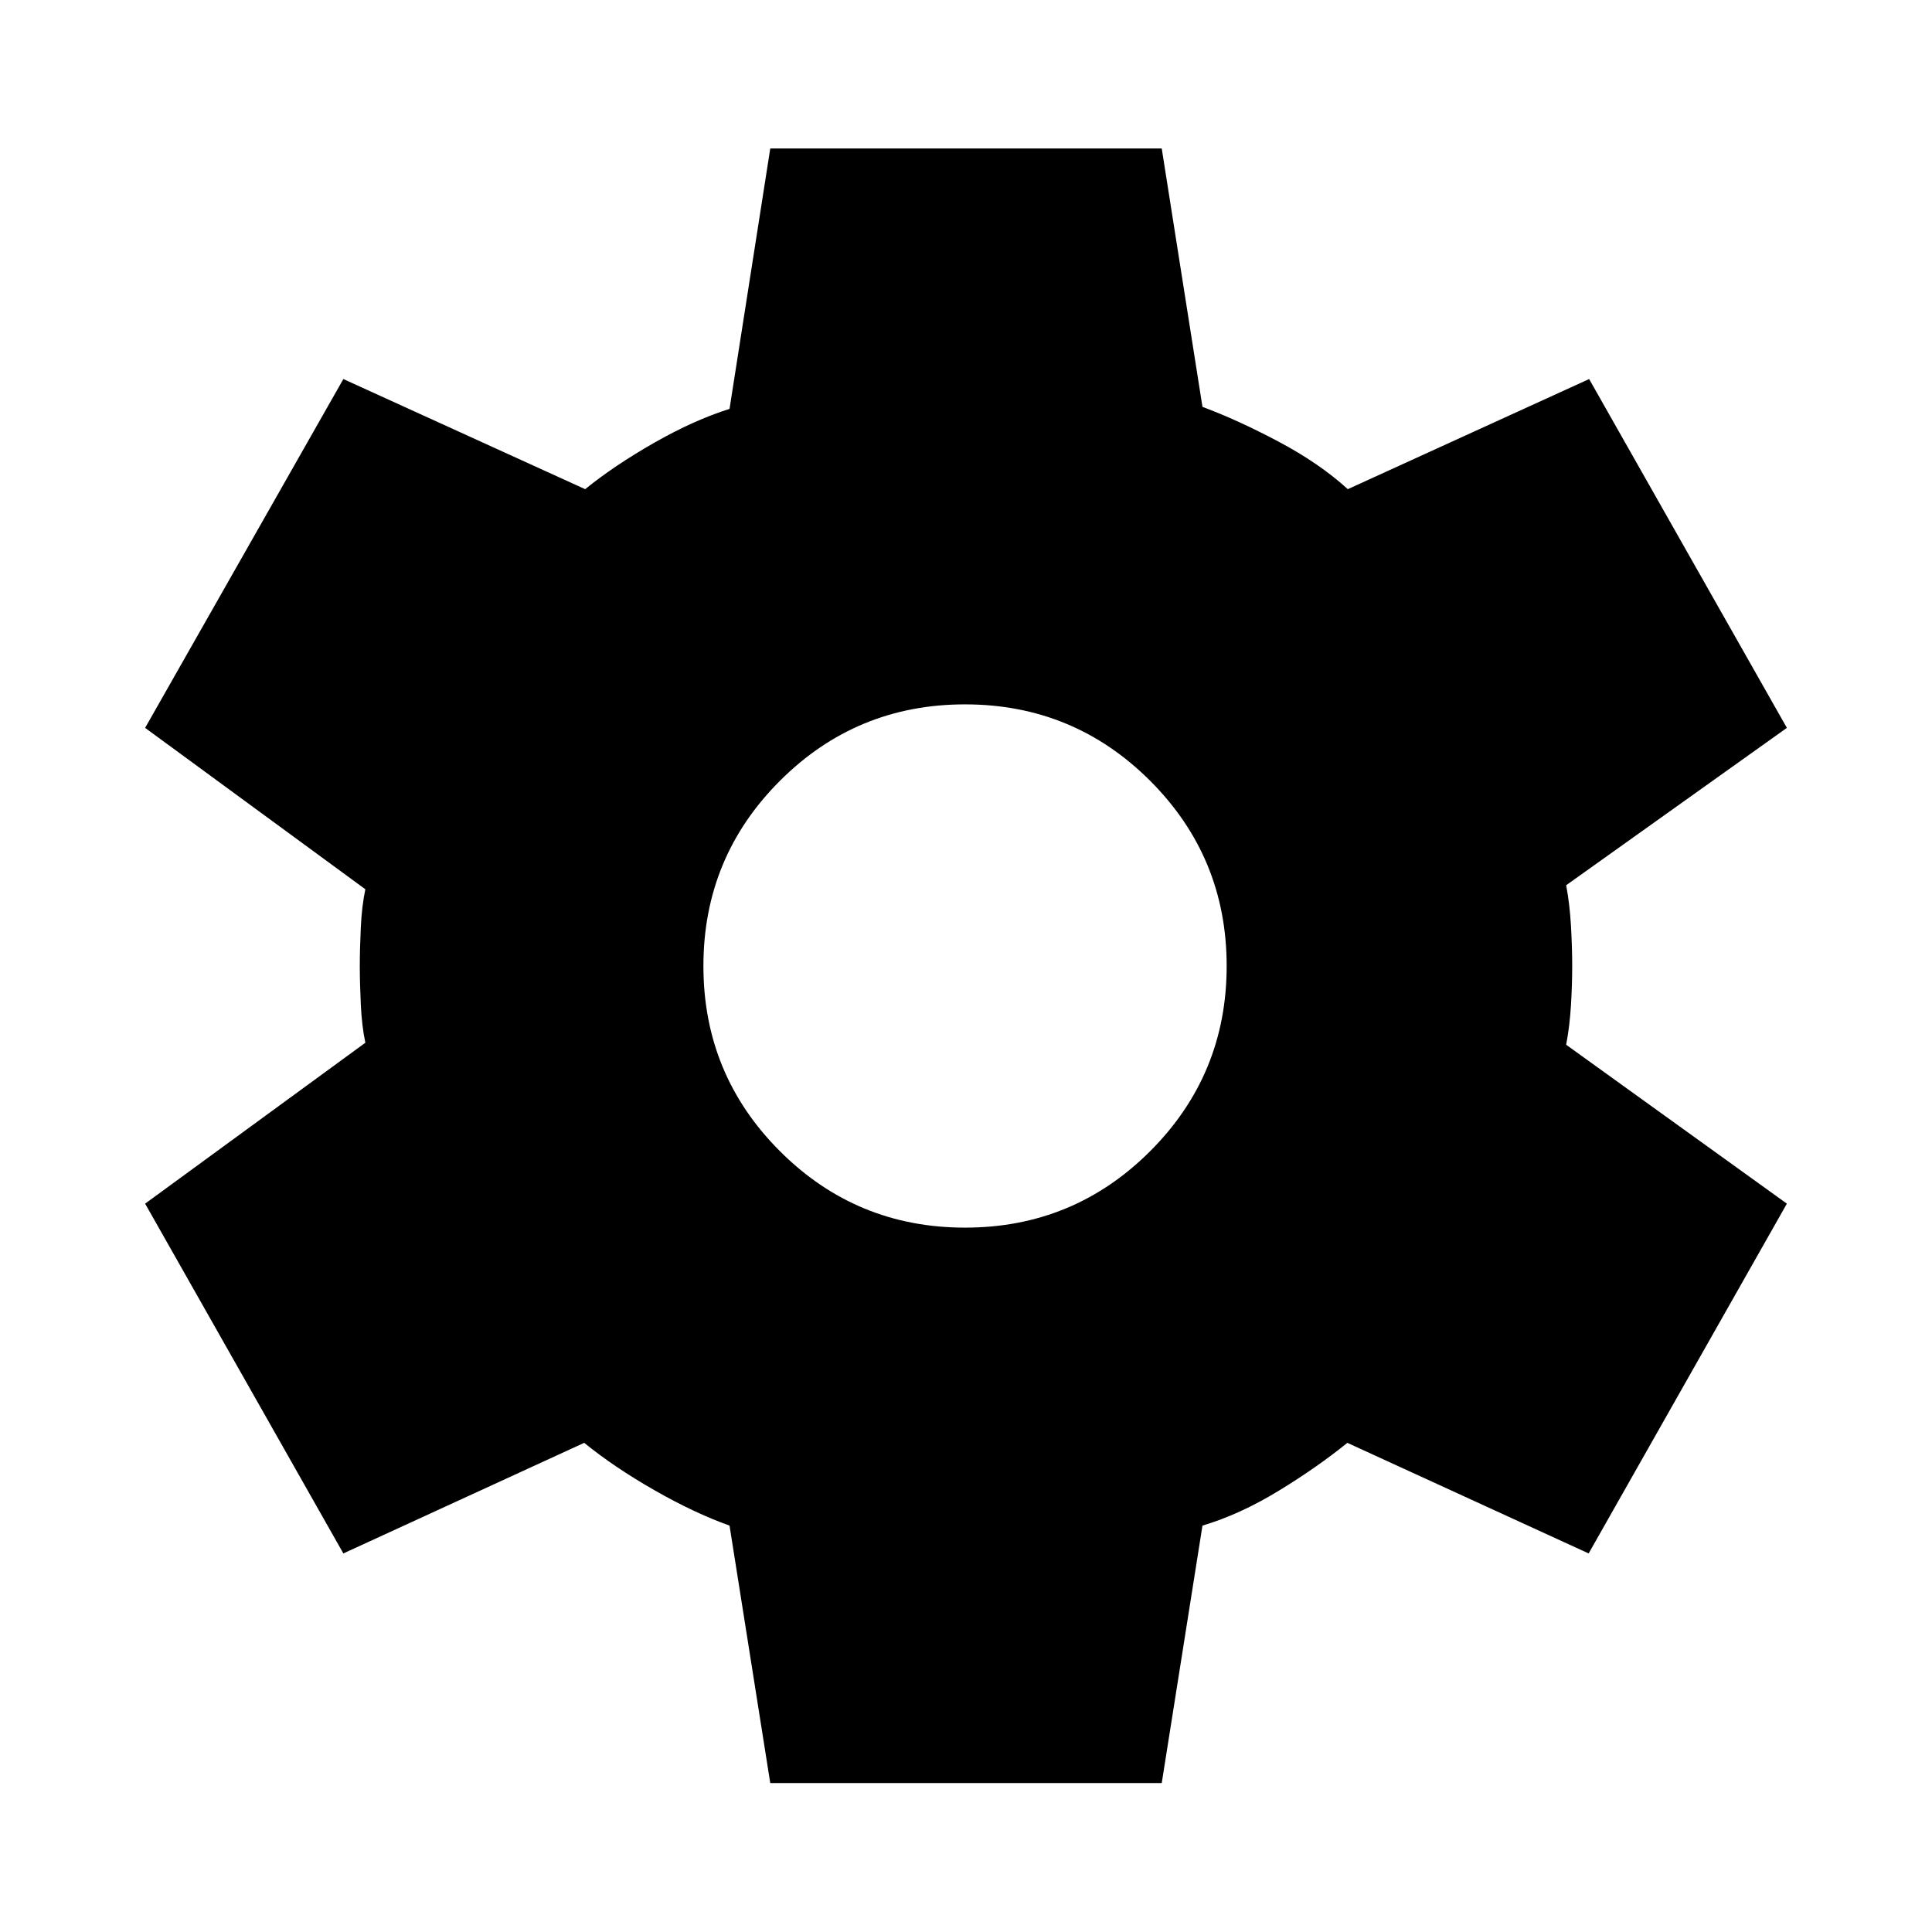
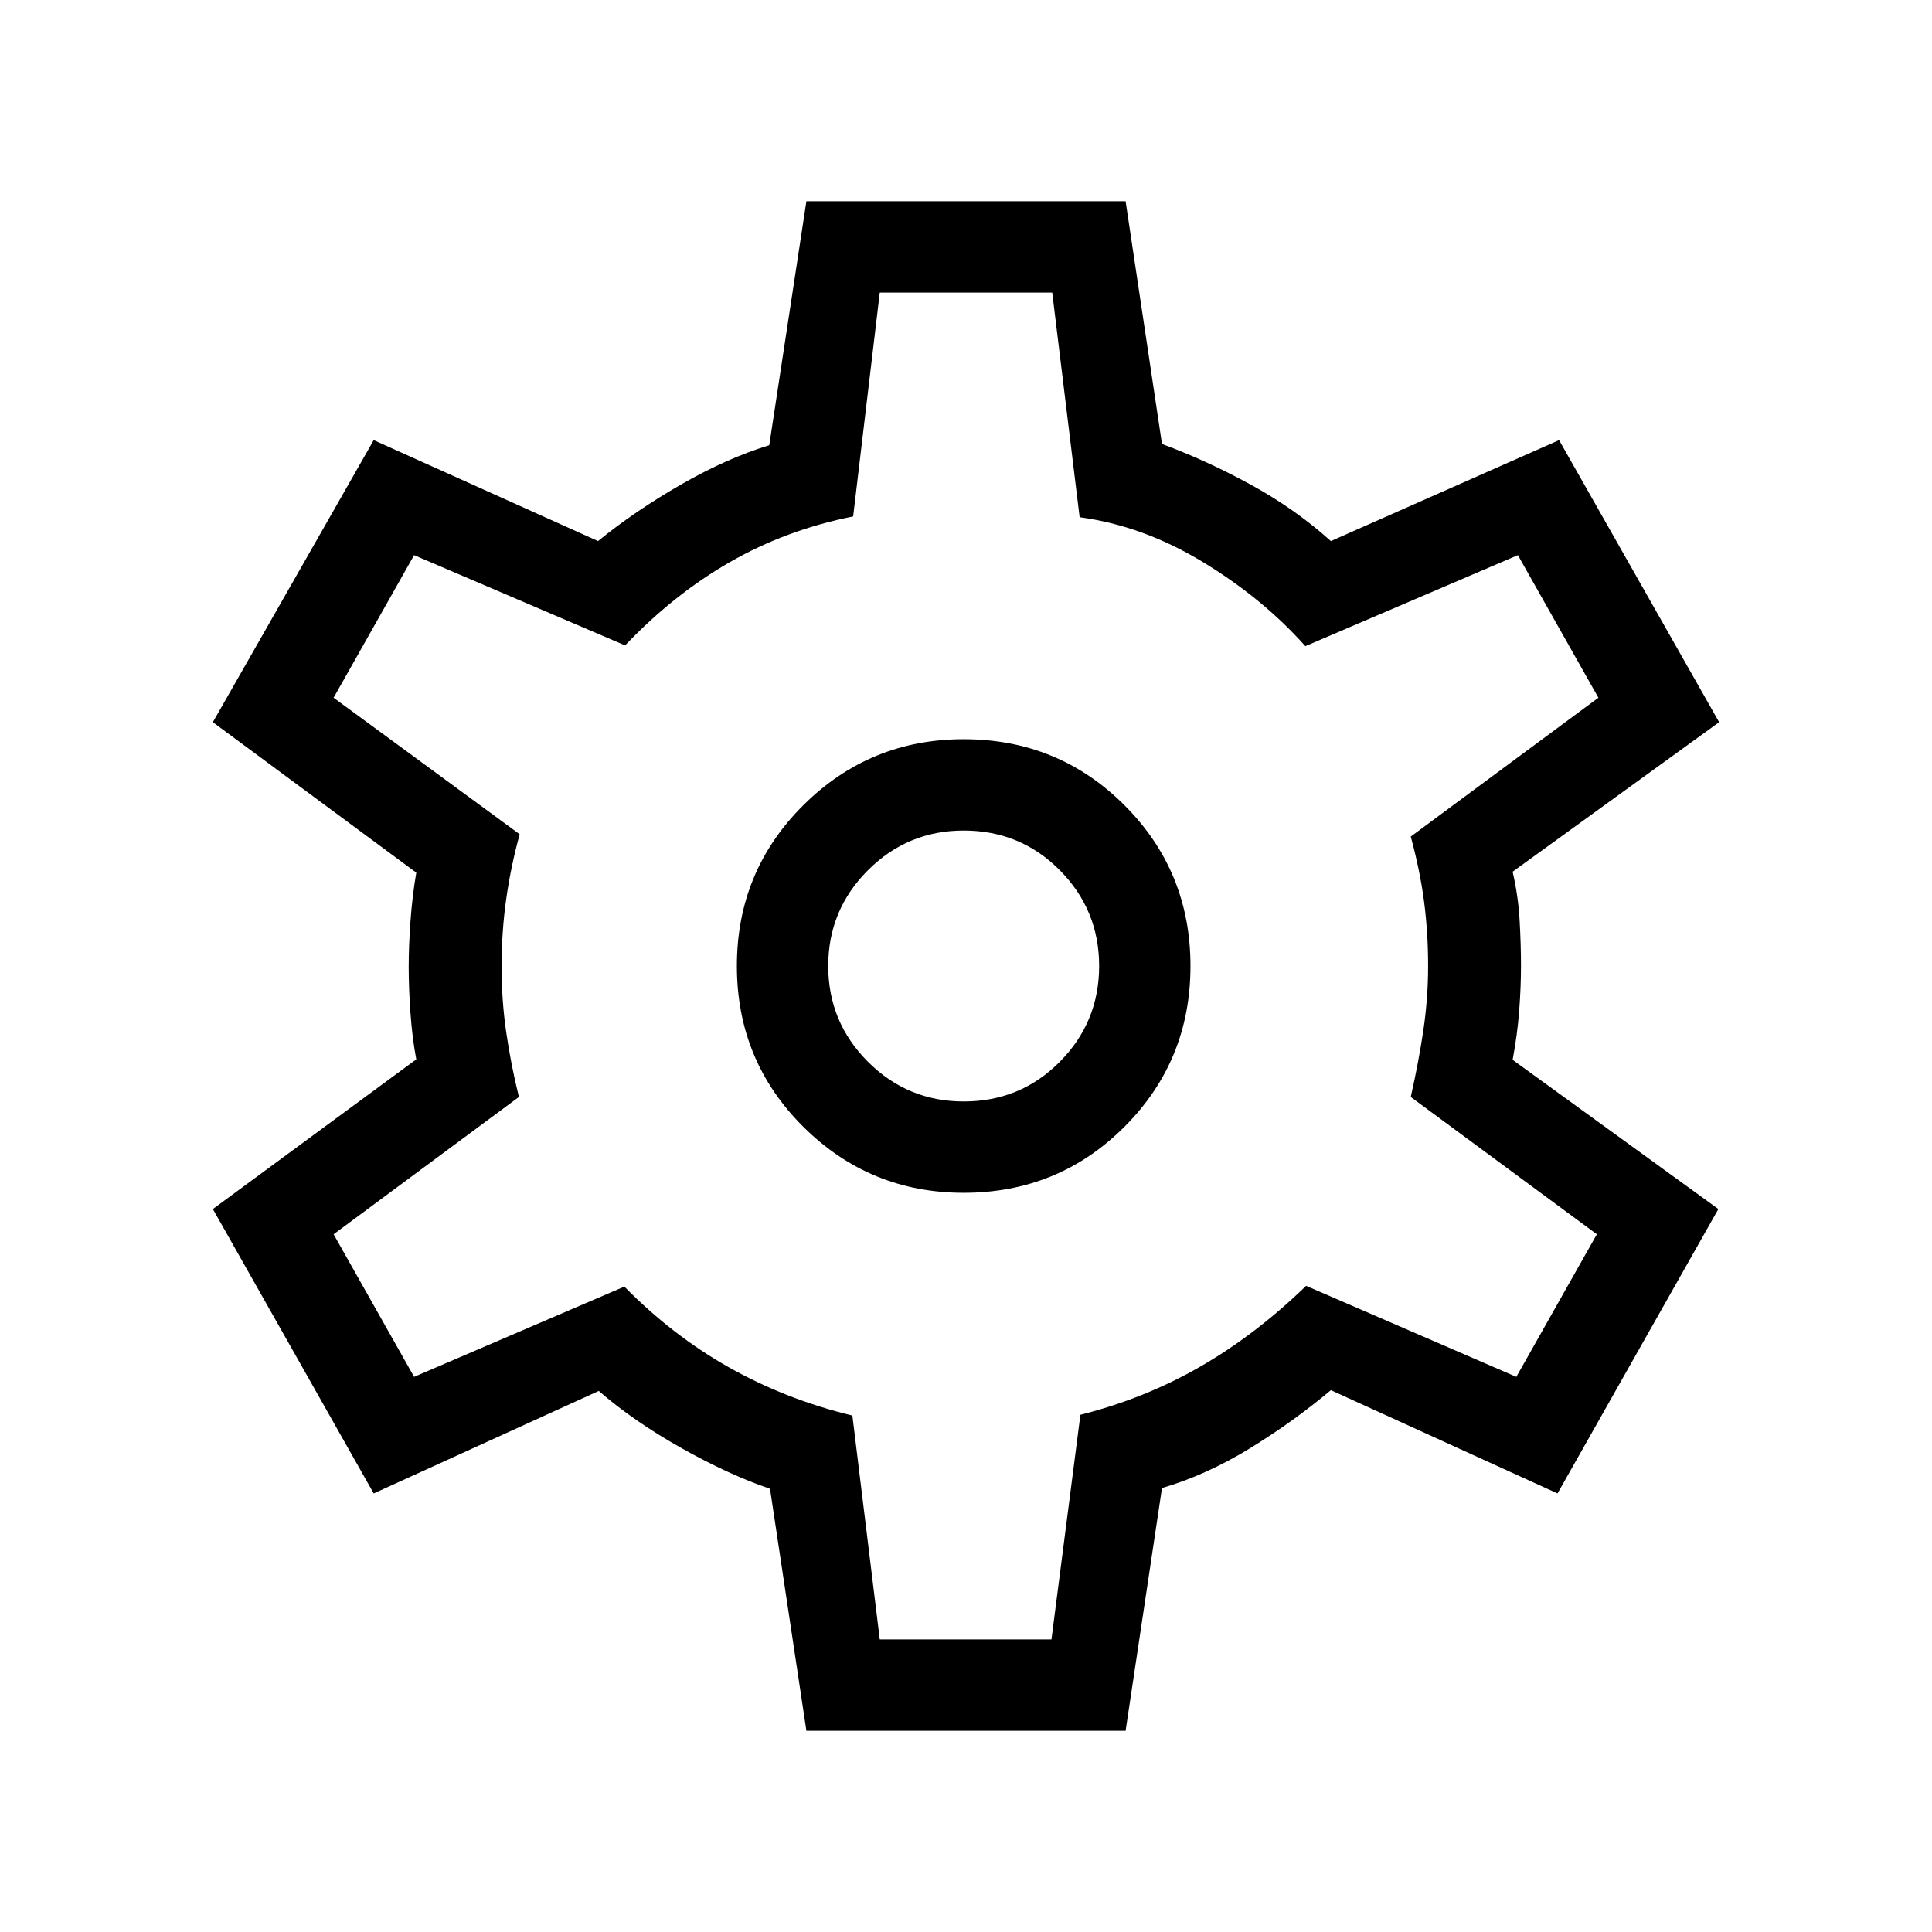
<svg xmlns="http://www.w3.org/2000/svg" height="48" viewBox="0 -960 960 960" width="48">
-   <path d="M382.739-74.022 362.5-201.935q-17.565-6.282-37.489-17.684-19.924-11.403-34.728-23.446l-119.674 54.956-98.5-173.804 109.434-79.957q-1.761-8.282-2.261-19.065-.5-10.782-.5-19.065 0-8.283.5-19.065.5-10.783 2.261-19.065L72.109-598.326l98.5-173.326 120.152 54.717q14.565-11.804 34.369-23.087 19.805-11.282 37.37-16.804l20.239-129.392h194.522L597.5-757.826q17.565 6.522 37.87 17.304 20.304 10.783 34.347 23.587l119.913-54.717 98.261 173.326-109.673 78.196q1.76 9.282 2.38 20.065.62 10.782.62 20.065 0 9.283-.62 19.565-.62 10.283-2.38 19.565l109.673 78.957-98.5 173.804-119.913-54.956q-14.804 12.043-34.108 23.826-19.305 11.783-37.87 17.304L577.261-74.022H382.739ZM479.522-350q54 0 92-38t38-92q0-54-38-92t-92-38q-54 0-92 38t-38 92q0 54 38 92t92 38Z" />
+   <path d="m400.693-100.001-18.077-120.231q-20.538-7-44.231-20.346-23.692-13.346-40.846-28.27l-111.846 50.923-79.922-141.306 101.077-74.384q-2-10.539-2.885-23-.885-12.462-.885-23 0-10.154.885-22.616t2.885-24.154l-101.077-74.769 79.922-140.152 111.461 50.154q18.308-14.924 41.231-28.078 22.924-13.154 43.847-19.538l18.461-121.231h158.614l18.077 120.615q22.077 8.154 44.154 20.231 22.077 12.077 39.769 28.001l113.384-50.154 79.538 140.152-102.615 74.308q2.769 11.923 3.462 24 .692 12.077.692 22.846 0 10.385-.885 22.154-.884 11.769-3.269 24.462l102.23 74.153-79.922 141.306-112.615-51.307q-18.692 15.692-40.346 28.962-21.654 13.269-43.577 19.654l-18.077 120.615H400.693Zm78.153-267.308q47.076 0 79.884-32.807 32.807-32.808 32.807-79.884t-32.807-79.884q-32.808-32.807-79.884-32.807-46.692 0-79.691 32.807-33 32.808-33 79.884t33 79.884q32.999 32.807 79.691 32.807Zm0-45.384q-27.846 0-47.577-19.73-19.73-19.731-19.73-47.577 0-27.846 19.73-47.577 19.731-19.73 47.577-19.73 28.231 0 47.769 19.73 19.539 19.731 19.539 47.577 0 27.846-19.539 47.577-19.538 19.73-47.769 19.73ZM480-480Zm-42.846 334.615h85.307L536.846-257q31.846-8 59.423-23.846 27.577-15.847 52.731-40.231l104.461 45.231 40-70.847L701-414.923q4-17.77 6.307-33.5 2.308-15.731 2.308-31.577 0-16.615-2-31.961T701-544.307l93.23-69-40-70.847-105.615 45.231q-21.077-23.692-50.846-41.769Q568-698.769 536.461-703l-13.615-111.615h-85.692l-13.231 111.231q-33.23 6.615-61.192 22.653-27.961 16.039-52.115 41.424L205.77-684.154l-40 70.847 92.461 67.846q-4.385 15.846-6.692 32.153-2.308 16.308-2.308 33.693 0 16.615 2.308 32.538 2.307 15.923 6.307 32.154l-92.076 68.23 40 70.847 104.461-44.847q24 24.385 52.154 40.231 28.154 15.846 61.154 23.846l13.615 111.231Z" />
</svg>
